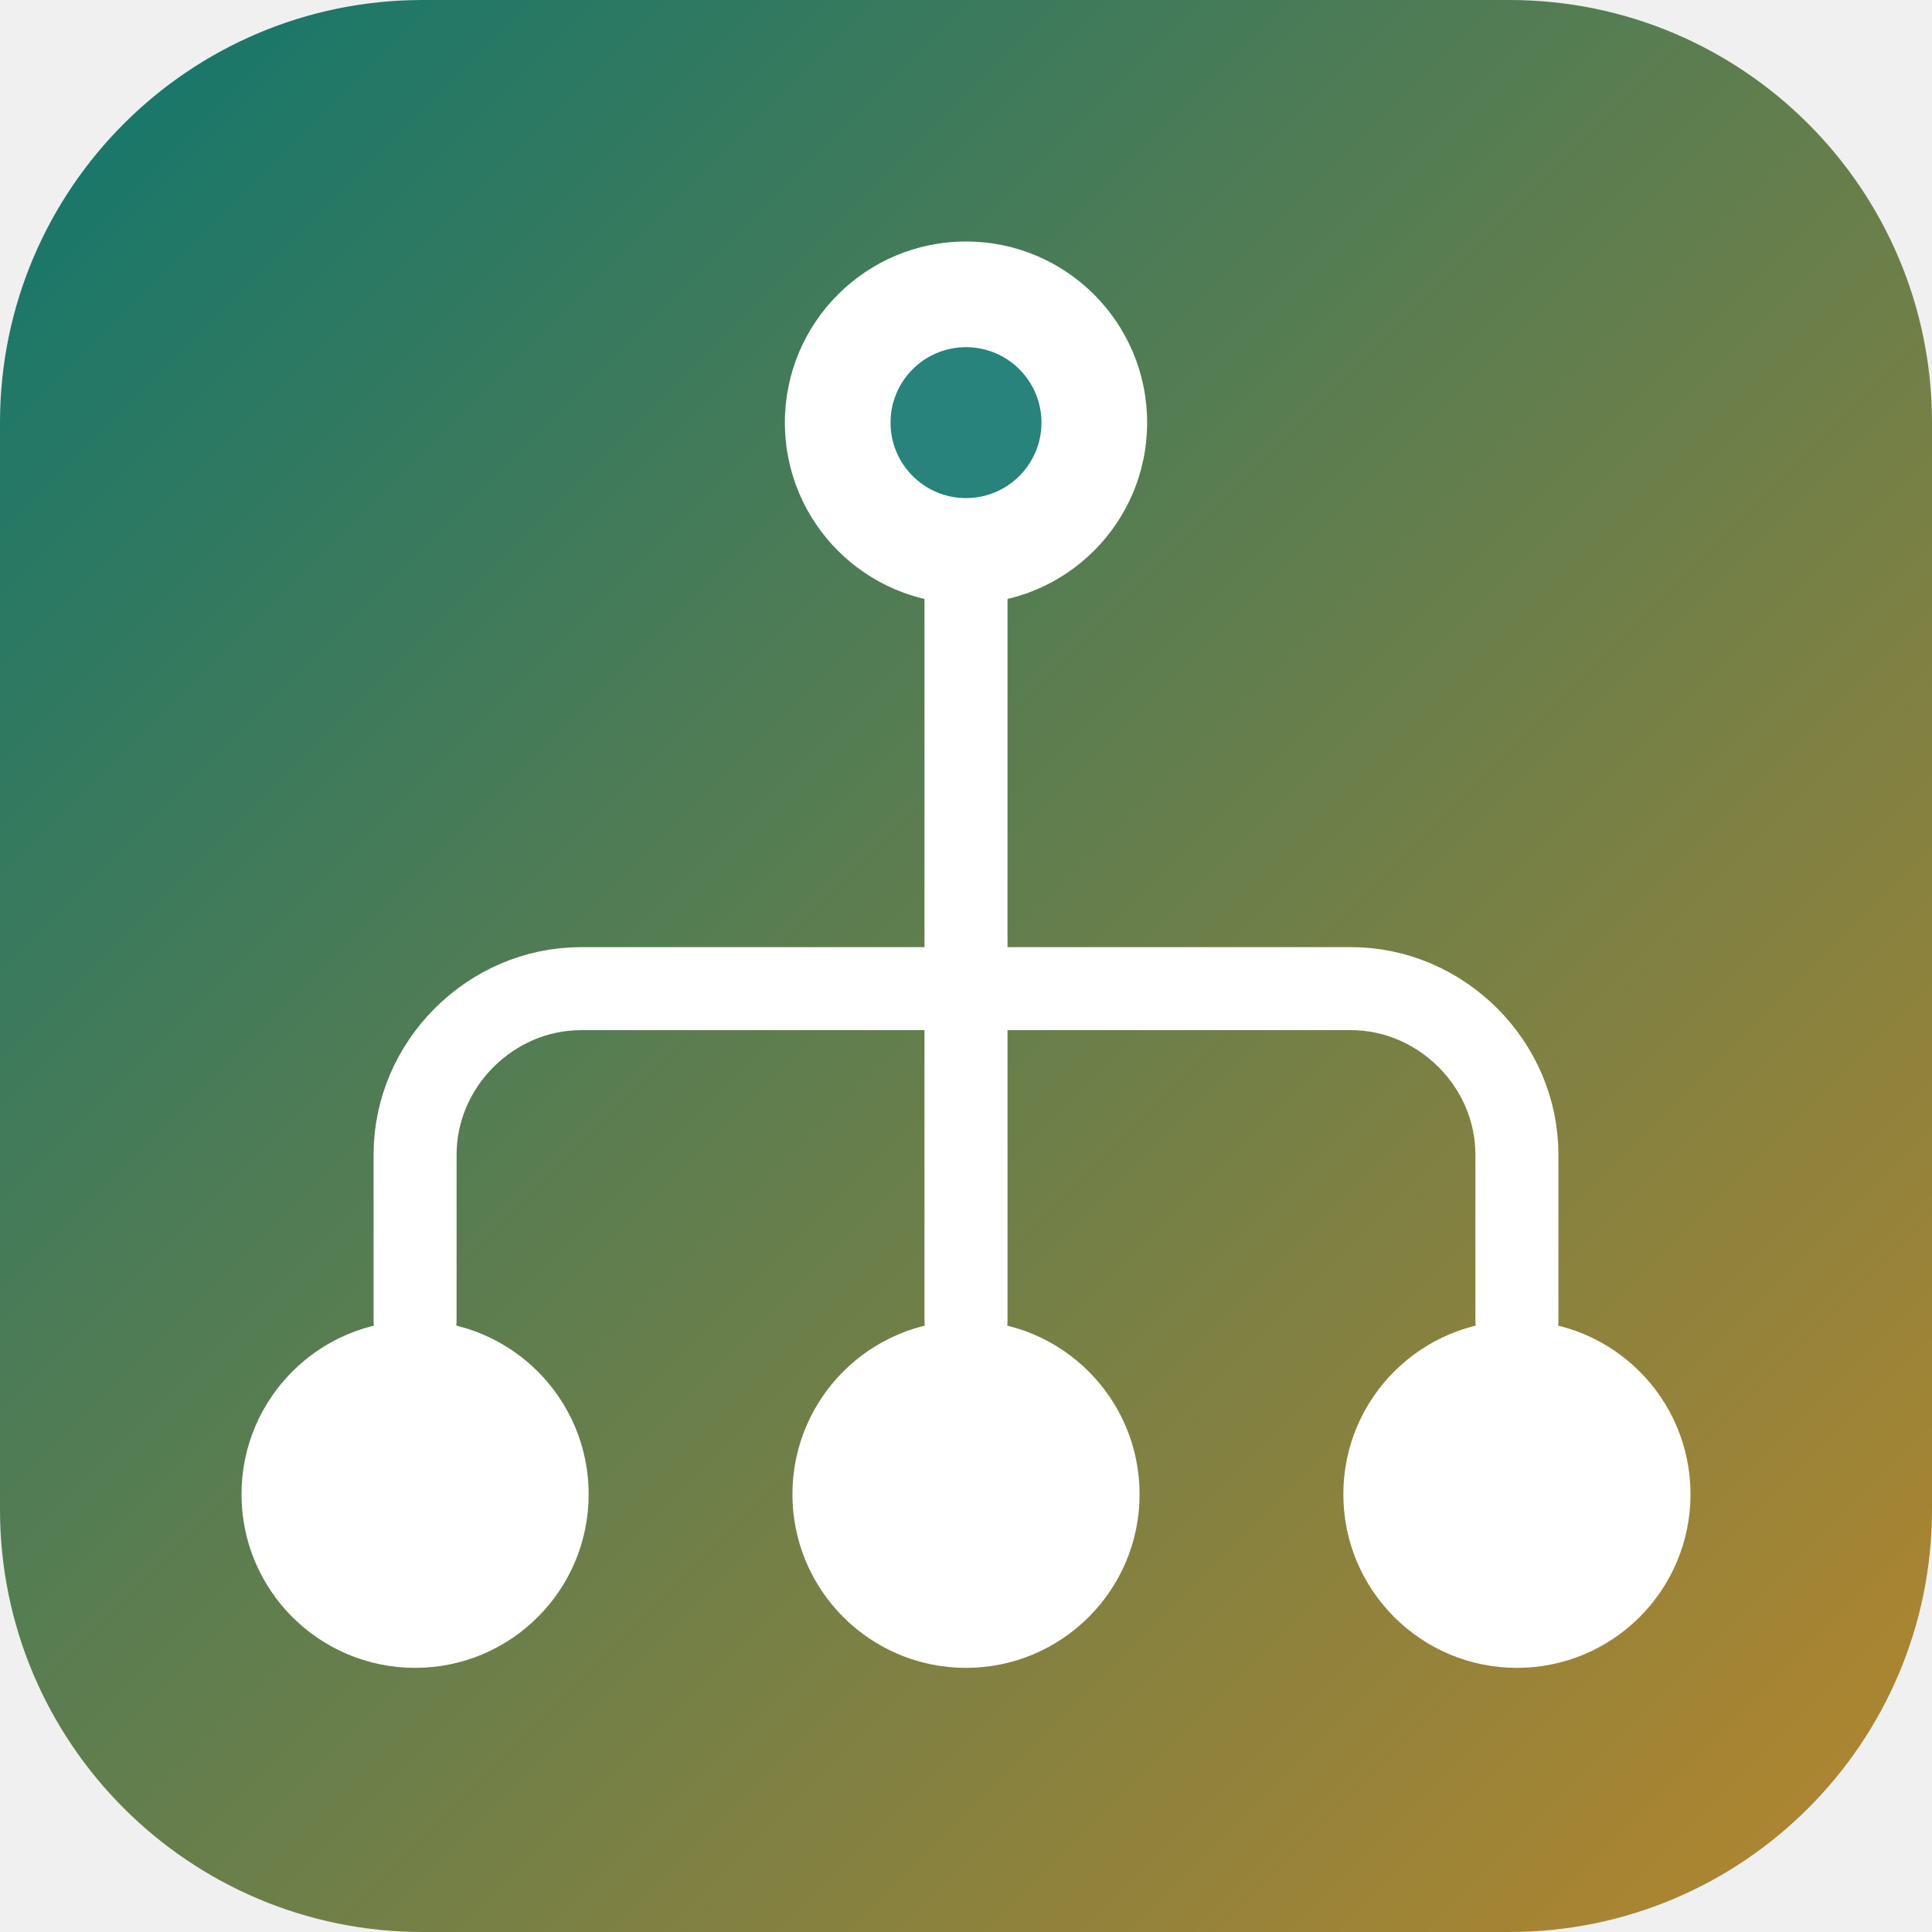
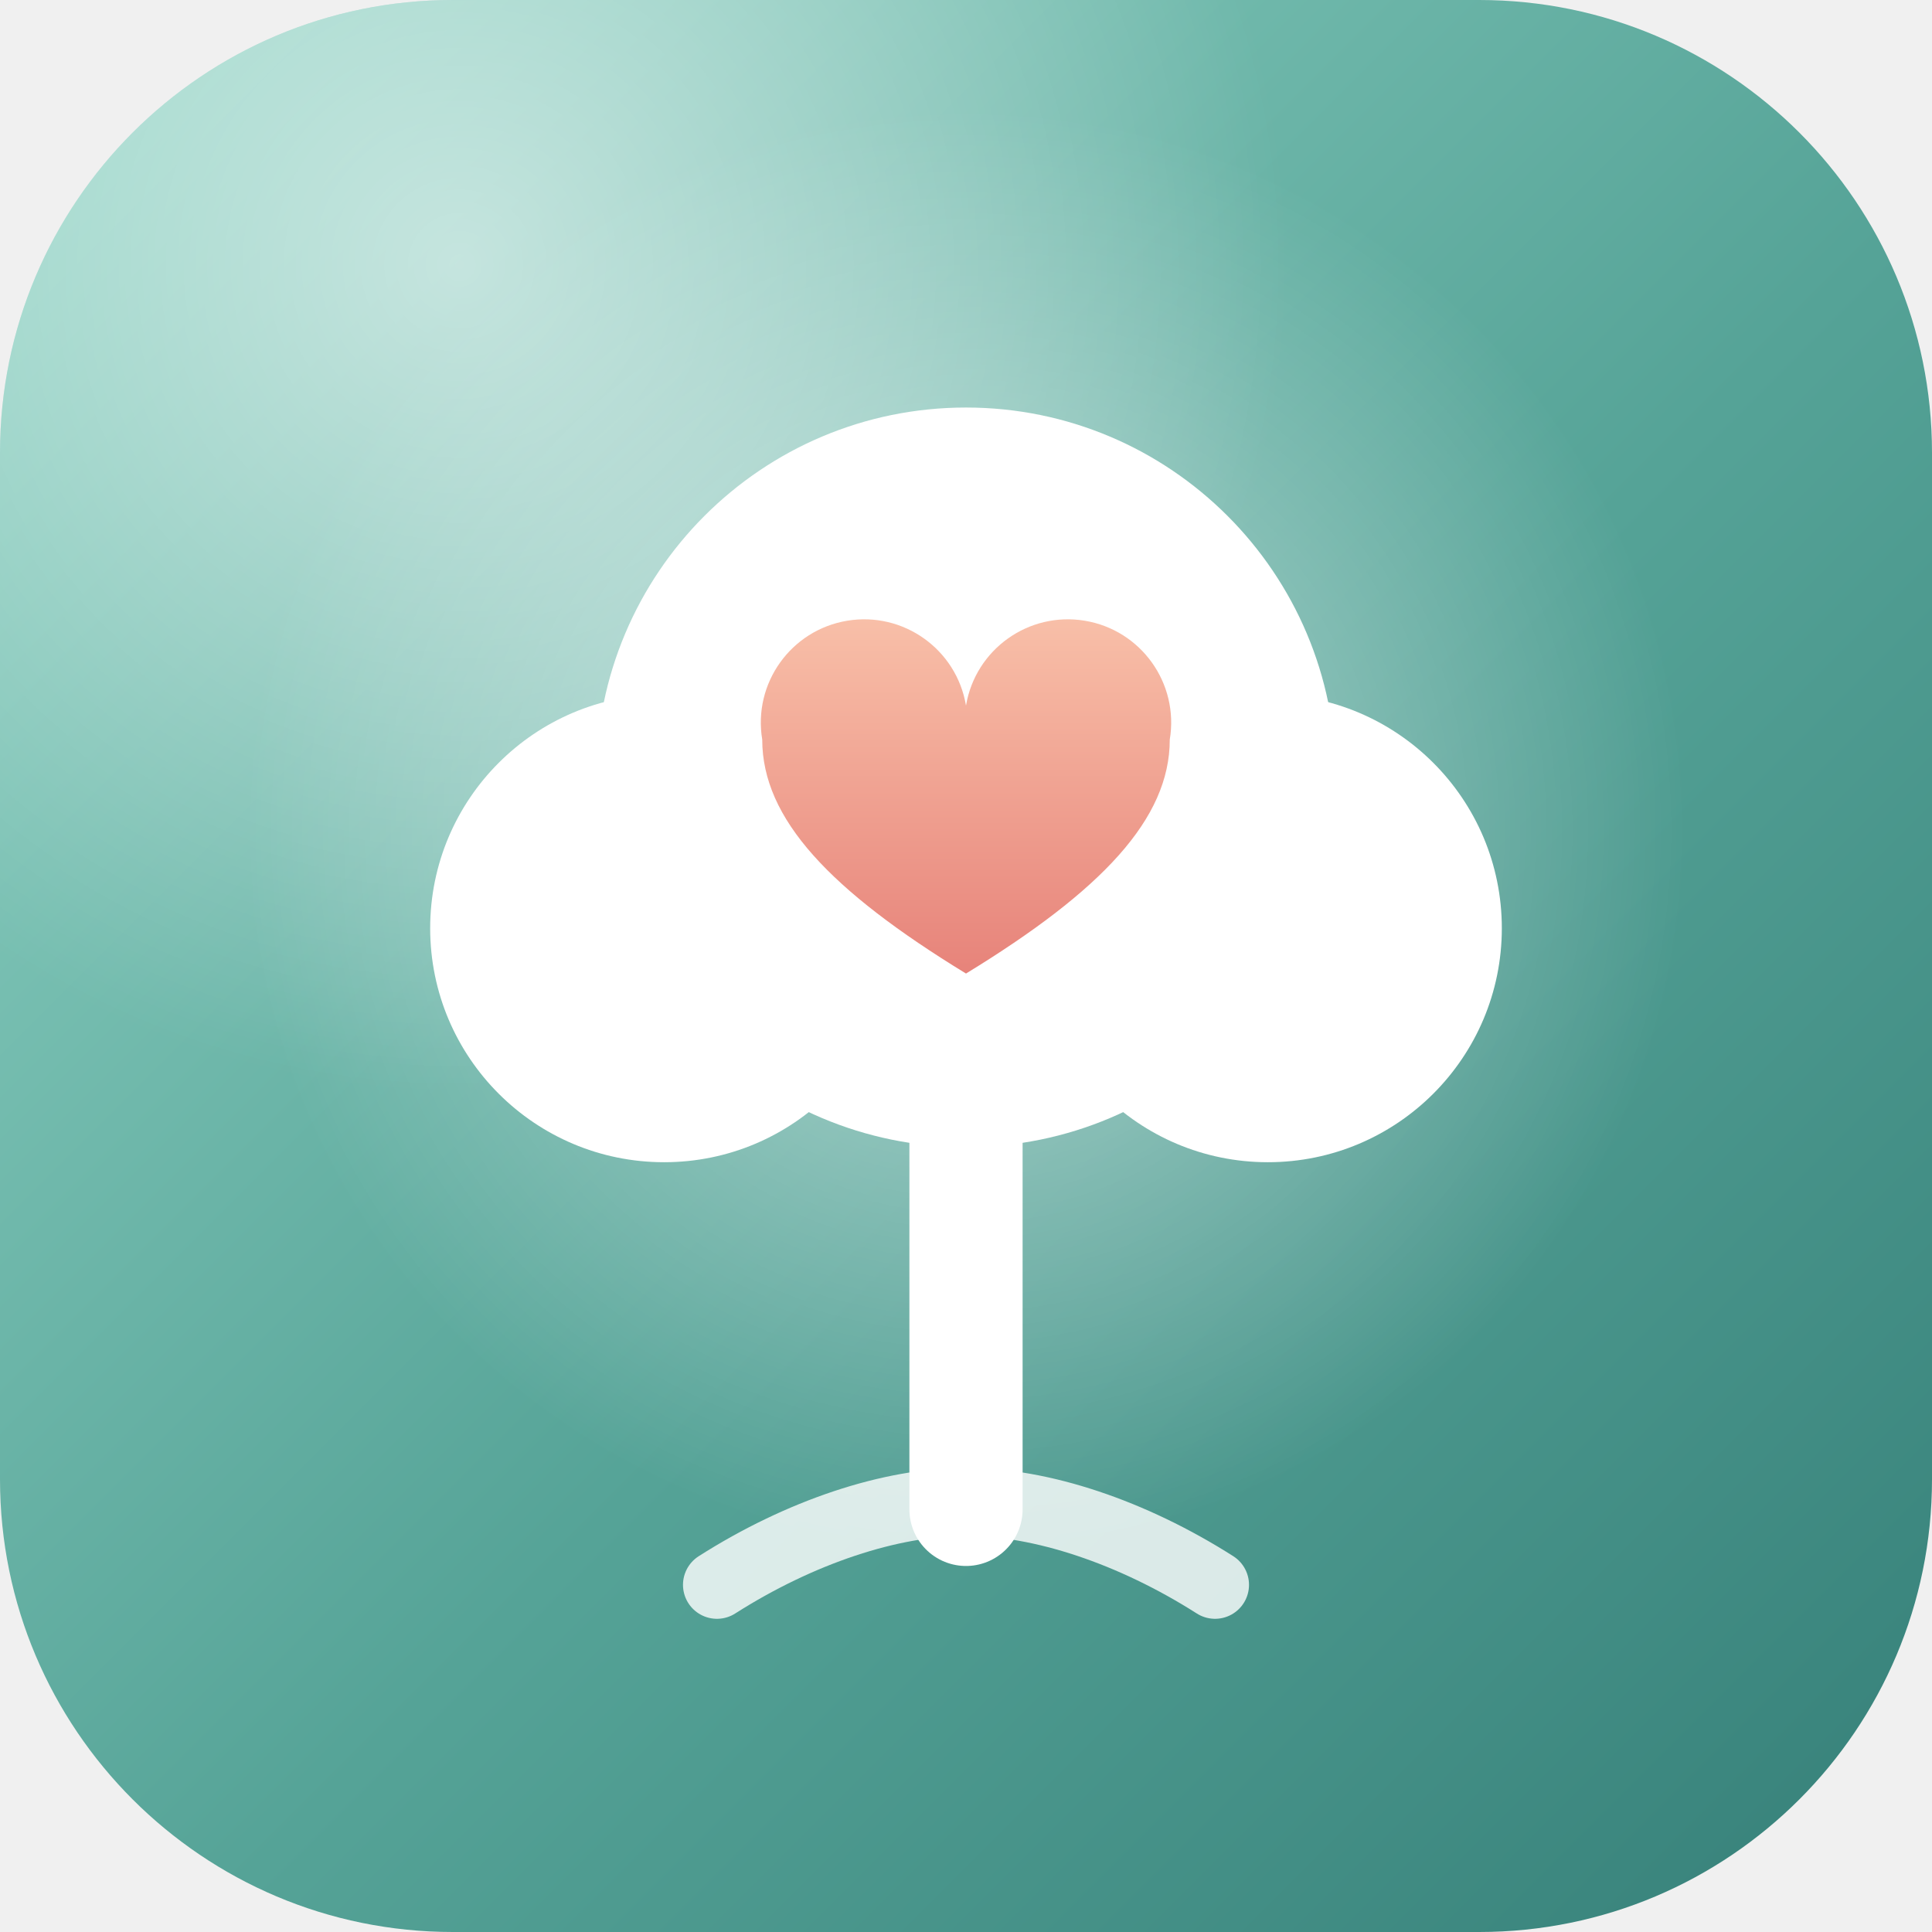
<svg xmlns="http://www.w3.org/2000/svg" viewBox="0 0 512 512">
  <defs>
-     <linearGradient id="bg" x1="0" y1="0" x2="1" y2="1">
-       <stop offset="0" stop-color="#0f766e" />
-       <stop offset="1" stop-color="#b7862c" />
+     <linearGradient id="pd-bg" x1="0" y1="0" x2="1" y2="1">
+       <stop offset="0" stop-color="#94d6c7" />
+       <stop offset=".55" stop-color="#55a397" />
+       <stop offset="1" stop-color="#357f78" />
+     </linearGradient>
+     <radialGradient id="pd-glow" cx=".24" cy=".14" r=".85">
+       <stop offset="0" stop-color="#fff" stop-opacity=".55" />
+       <stop offset=".5" stop-color="#fff" stop-opacity="0" />
+     </radialGradient>
+     <radialGradient id="pd-halo">
+       <stop offset=".45" stop-color="#fff" stop-opacity=".3" />
+       <stop offset="1" stop-color="#fff" stop-opacity="0" />
+     </radialGradient>
+     <linearGradient id="pd-heart" x1="0" y1="0" x2="0" y2="1">
+       <stop offset="0" stop-color="#f8bfa8" />
+       <stop offset="1" stop-color="#e7837a" />
    </linearGradient>
  </defs>
-   <rect width="512" height="512" rx="112" fill="url(#bg)" />
-   <g fill="none" stroke="#fff" stroke-width="22" stroke-linecap="round" stroke-linejoin="round">
-     <path d="M256 150v200M110 350v-44c0-24 20-44 44-44h204c24 0 44 20 44 44v44" />
+   <rect width="512" height="512" rx="120" fill="url(#pd-bg)" />
+   <rect width="512" height="512" rx="120" fill="url(#pd-glow)" />
+   <circle cx="256" cy="220" r="190" fill="url(#pd-halo)" />
+   <g fill="#fff">
+     <circle cx="256" cy="206" r="98" />
+     <circle cx="176" cy="246" r="62" />
+     <circle cx="336" cy="246" r="62" />
  </g>
-   <g fill="#fff">
-     <circle cx="256" cy="112" r="48" />
-     <circle cx="110" cy="396" r="46" />
-     <circle cx="256" cy="396" r="46" />
-     <circle cx="402" cy="396" r="46" />
-   </g>
-   <g fill="#0f766e" opacity=".9">
-     <circle cx="256" cy="112" r="20" />
-   </g>
+   <path d="M256 300v100" stroke="#fff" stroke-width="30" stroke-linecap="round" />
+   <path d="M256 398c-20 0-44 8-66 22M256 398c20 0 44 8 66 22" fill="none" stroke="#fff" stroke-width="18" stroke-linecap="round" opacity=".8" />
+   <path d="M256 258c-36-22-54-41-54-62a27 27 0 0 1 54-9 27 27 0 0 1 54 9c0 21-18 40-54 62z" fill="url(#pd-heart)" />
</svg>
